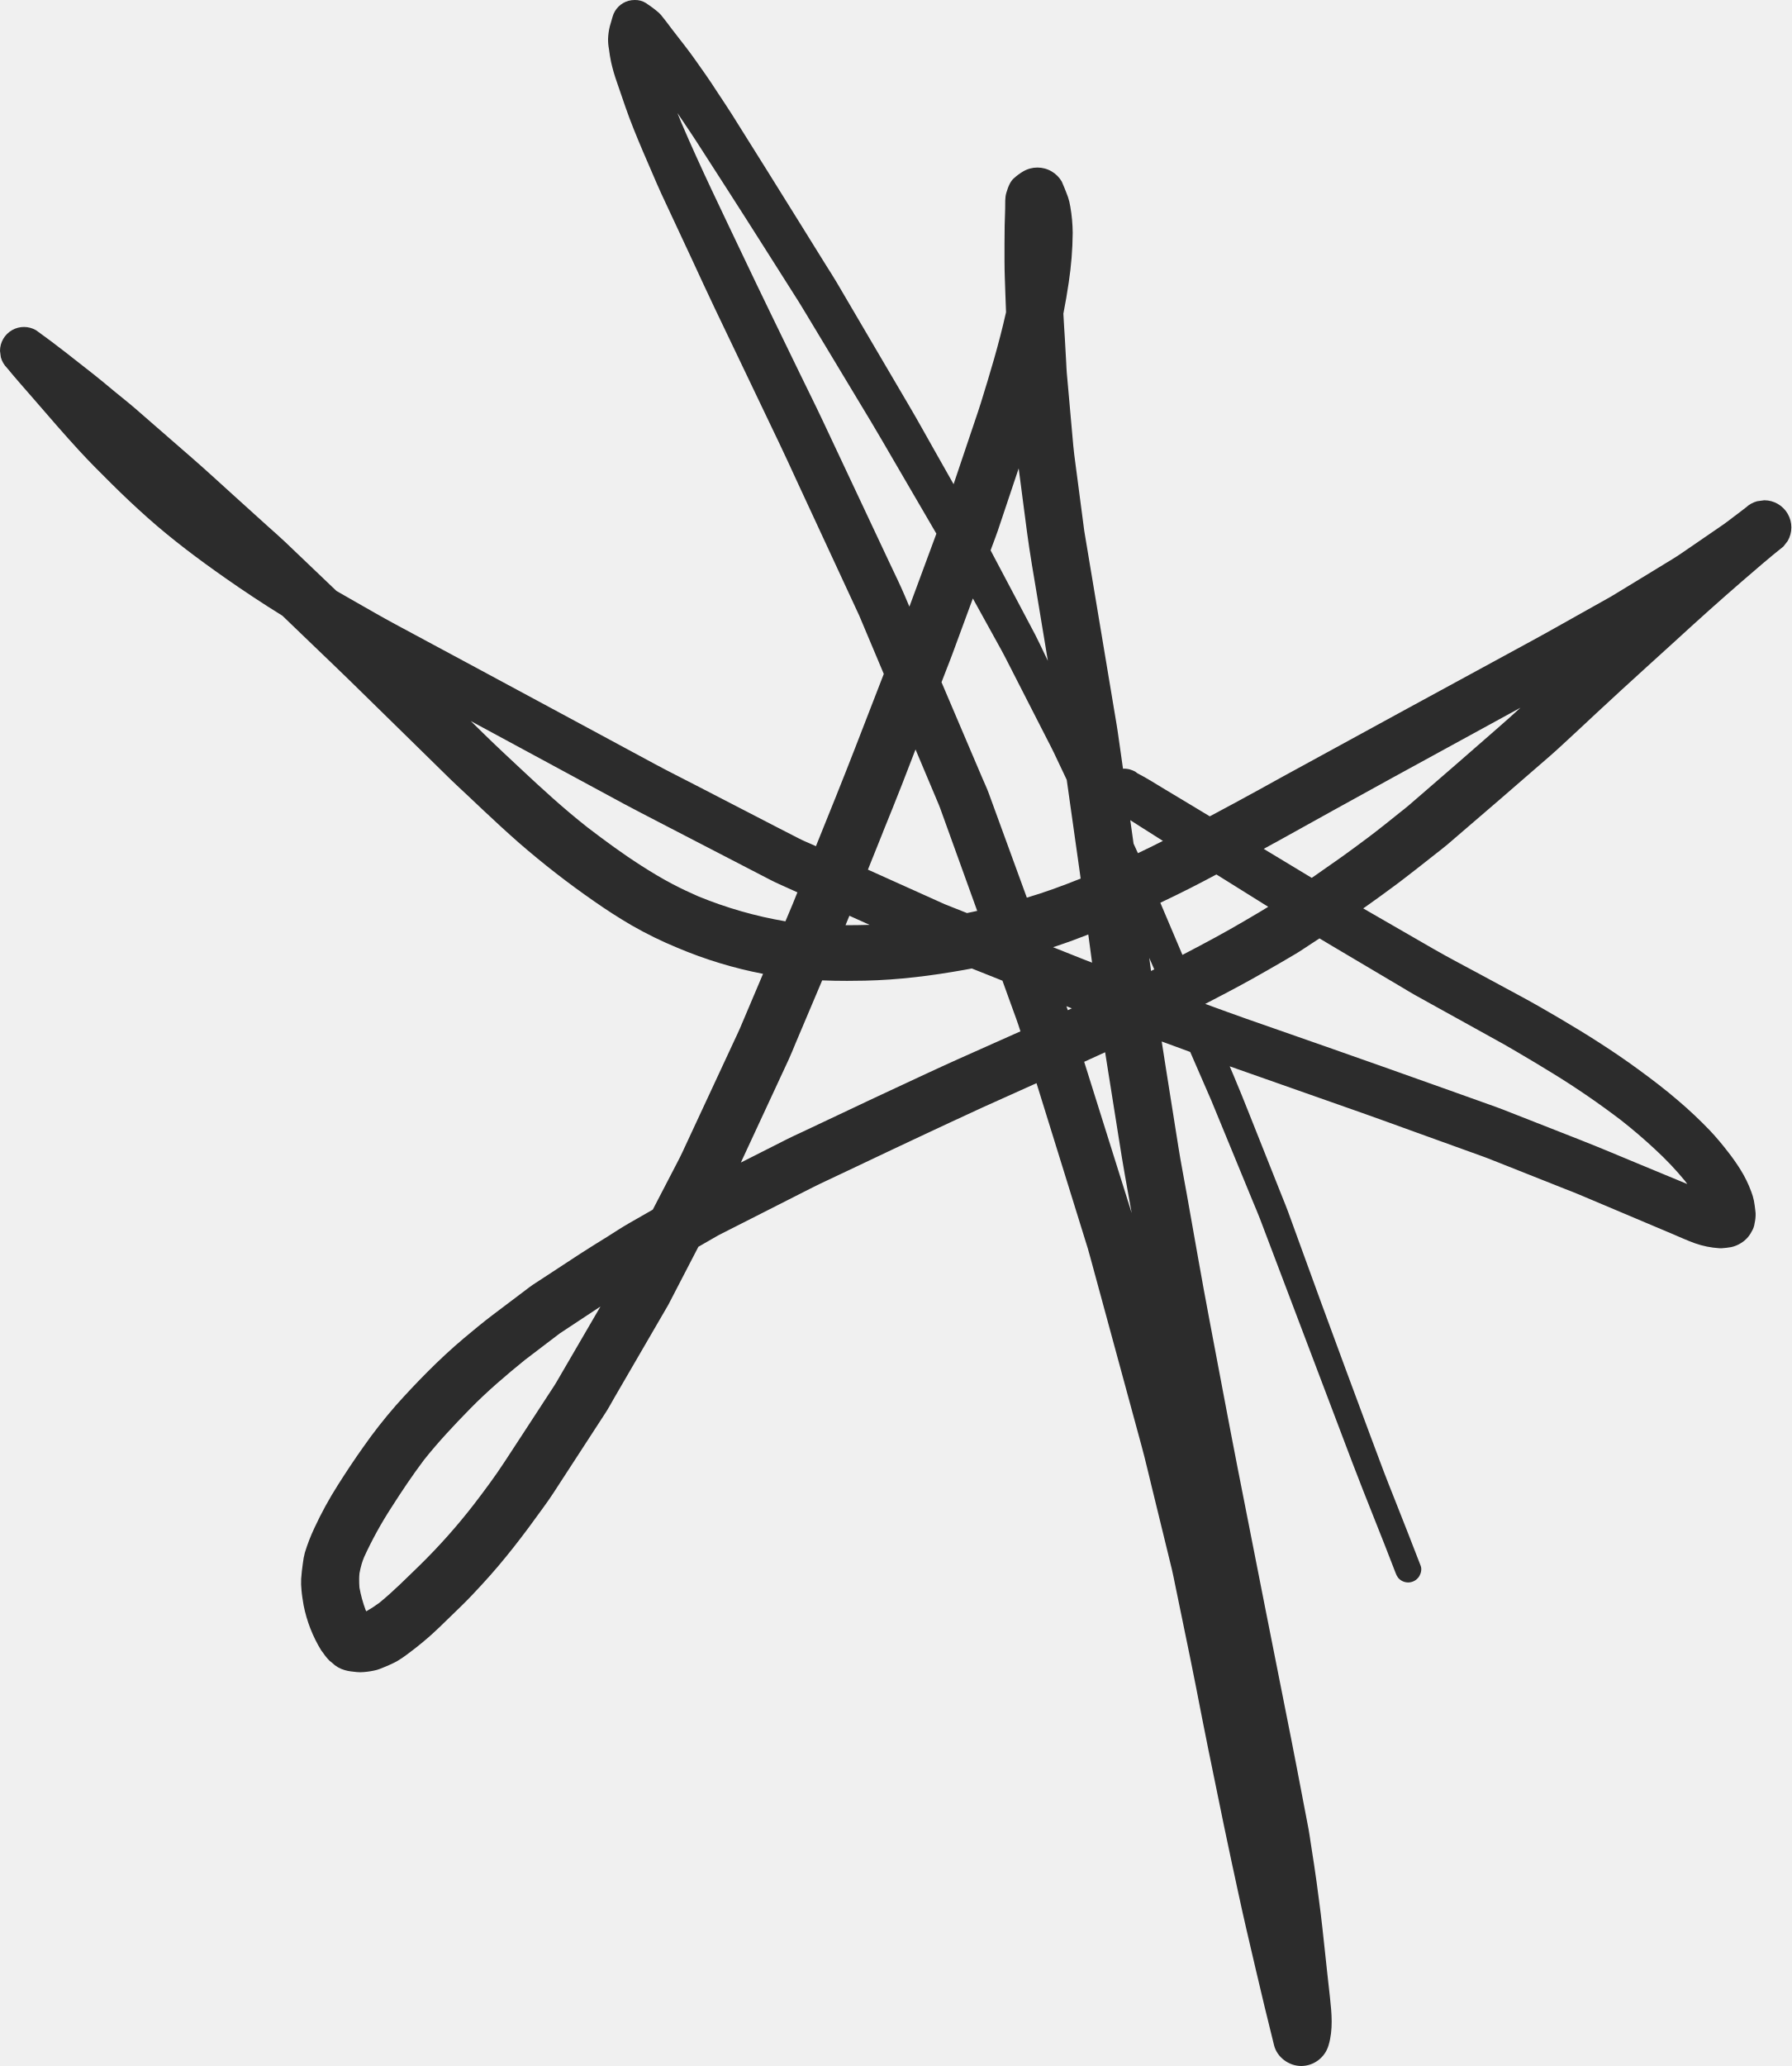
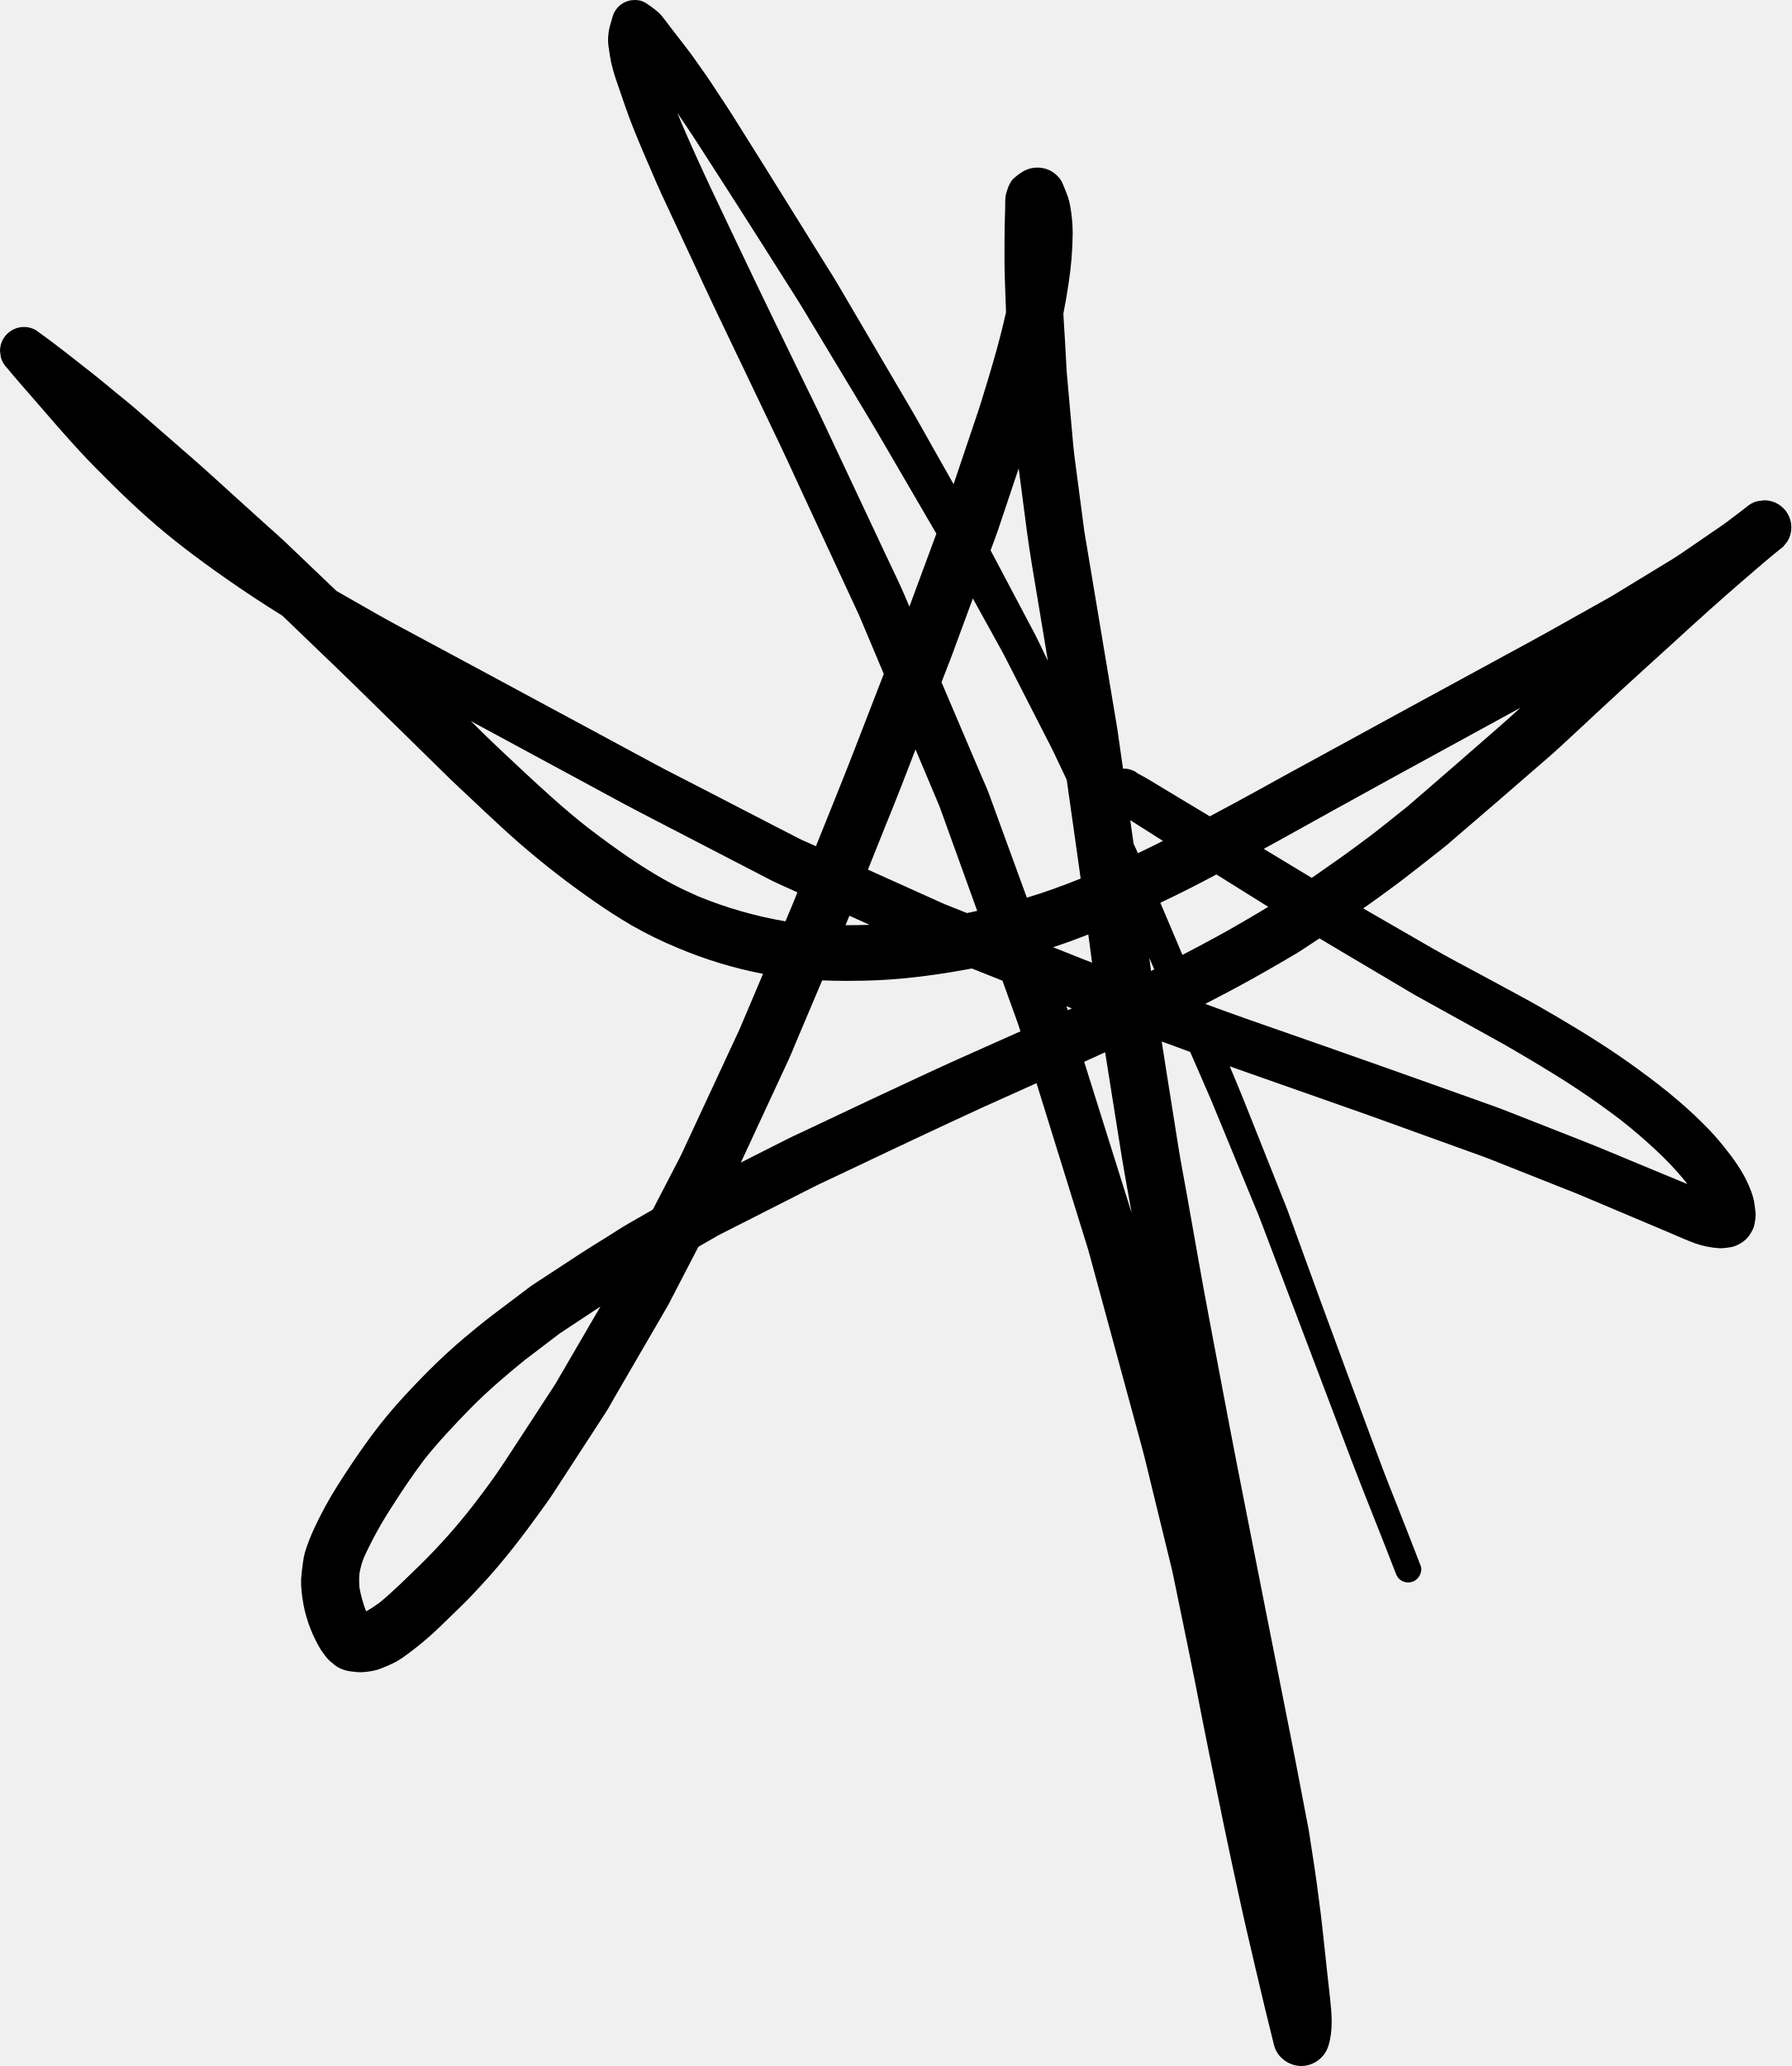
<svg xmlns="http://www.w3.org/2000/svg" id="Layer_1" data-name="Layer 1" viewBox="0 0 1495.2 1723.8">
  <defs>
-     <style>.cls-1{fill:#2c2c2c;}</style>
+     <style>
+         .sunburst-black {
+             fill: white;
+         }
+         </style>
  </defs>
  <path class="cls-1" d="M524.49.69A19.12,19.12,0,0,0,511.24,14c-.72,2.66-1.54,5.3-2.31,8a51.72,51.72,0,0,0-1.45,10.37,42.84,42.84,0,0,0,.75,8.6c.48,3.67,1,7.23,1.77,10.84a148.92,148.92,0,0,0,5,17.18c2.27,6.71,4.59,13.41,6.91,20.11,4.36,12.63,9.49,25,14.7,37.3q3.75,8.81,7.59,17.59c2.55,5.85,5,11.78,7.7,17.57Q564.47,188.4,577,215.33c6.5,14,12.87,28,19.51,41.87l27.27,57,27.07,56.62c4.8,10,9.39,20.19,14.07,30.29l52.17,112.5,20.5,48.7q-11.83,30.55-23.68,61.12c-10.72,27.64-21.84,55.12-32.95,82.6l-3.66-1.64c-3.39-1.53-6.91-2.92-10.23-4.64L650,691l-69.41-35.87c-11.4-5.89-22.88-11.61-34.18-17.7l-56.46-30.45q-46.55-25.09-93.12-50.16l-66.66-35.84c-11.2-6-22.22-12.44-33.29-18.71q-8.08-4.56-16.1-9.23l-3.69-3.51q-19.57-18.69-39.16-37.38c-4.62-4.42-9.5-8.59-14.25-12.88l-29.41-26.59c-11.3-10.22-22.5-20.56-34-30.57l-46.88-40.81c-5.92-5.16-12.15-10-18.21-15-5.49-4.52-10.9-9.18-16.51-13.56-16-12.53-31.94-25.35-48.53-37.17A20,20,0,0,0,0,292.81l.71,5.32A20,20,0,0,0,5.86,307c7.3,8.92,15,17.52,22.55,26.23,12.54,14.47,25,29,38,43.11C75,385.65,84,394.65,93.06,403.61q14.72,14.63,30.21,28.43c20.31,18.06,42.17,34.44,64.39,50q23.57,16.55,48,31.68L261,538.08c10,9.66,20.16,19.24,30.12,29l47.1,46.13,38,37.27c4.43,4.34,9.05,8.49,13.55,12.75s9,8.53,13.55,12.79c9.79,9.21,19.68,18.32,29.78,27.2a726.42,726.42,0,0,0,63.08,49q15.1,10.58,31,19.88a327.53,327.53,0,0,0,38.48,18.82,355.47,355.47,0,0,0,71.16,21.62Q627.2,835.24,617.55,858c-1.4,3.28-3,6.5-4.48,9.73q-7.16,15.4-14.32,30.79-14.67,31.49-29.31,63c-1.35,2.9-2.8,5.72-4.28,8.56l-14.61,28.13q-2.87,5.55-5.75,11.08l-19.72,11.28c-6.27,3.59-12.3,7.6-18.42,11.44-7.44,4.68-15,9.22-22.32,14l-28.28,18.53L444.63,1072c-2,1.33-3.92,2.87-5.86,4.33l-27.43,20.7C403,1103.33,395,1110,387,1116.7c-10.47,8.83-20.46,18.14-30.13,27.84q-13.66,13.71-26.56,28.19a405.69,405.69,0,0,0-27.09,34.58c-7.36,10.33-14.38,20.94-21.17,31.66a307.1,307.1,0,0,0-19.76,36.14,154.92,154.92,0,0,0-7.86,20.35,63.27,63.27,0,0,0-1.69,9.07c-.61,4.32-1.13,8.55-1.41,12.89a62.68,62.68,0,0,0,.3,9.49c.35,4.17,1.06,8.33,1.75,12.46a114.41,114.41,0,0,0,14.72,37.68l1.52,2a44.54,44.54,0,0,0,5.5,6.72l1.86,1.46a24.47,24.47,0,0,0,10.77,6.27c3.23,1,6.62,1.24,10,1.62a29.62,29.62,0,0,0,5.88,0,63.4,63.4,0,0,0,10.87-1.8,53.25,53.25,0,0,0,5.16-1.91q4.38-1.71,8.61-3.77c5.29-2.49,10.12-6.22,14.76-9.72,5.9-4.44,11.55-9.12,17.05-14,4.14-3.7,8.1-7.59,12.08-11.46l12.95-12.56c6-5.8,11.65-11.93,17.31-18.05,18.37-19.84,34.79-41.42,50.54-63.37,3-4.13,5.95-8.24,8.72-12.5l7.26-11.17,21.67-33.32,14.78-22.74c2.54-3.9,4.72-8,7.05-12.07q18.91-32.54,37.83-65.11l5.89-10.13c.68-1.17,1.41-2.33,2-3.53l9.14-17.64q7.77-15,15.56-30l16.44-9.45c1.12-.65,2.32-1.2,3.48-1.79l12.14-6.16,63.41-32.18c3.5-1.77,7-3.43,10.57-5.11l32.48-15.36c15.36-7.26,30.68-14.6,46.08-21.77C785,940.29,802.45,932,820.05,924q22.5-10.15,45-20.25,1.88,6,3.76,12.11l39.06,125.82c.66,2.11,1.21,4.25,1.79,6.38l6.47,23.78,20.7,76.12q8,29.43,16,58.86c3.26,12,6,24.17,9,36.26L978,1309.31c1,4.21,1.82,8.48,2.7,12.73q3.84,18.64,7.67,37.28c3.19,15.5,6.41,31,9.46,46.52,3.56,18.1,7,36.22,10.71,54.28q6.44,31.38,12.86,62.76c4,19.57,8.34,39.09,12.52,58.63,4.26,19.92,9,39.74,13.61,59.59q7.61,32.75,15.77,65.38c2.53,10.15,12.46,17.32,22.75,17.32a23.91,23.91,0,0,0,22.75-17.32c3.88-12.89,2.63-26.56,1.18-39.74-.81-7.36-1.65-14.71-2.44-22.07q-2-18.11-3.91-36.22c-.83-7.65-1.8-15.27-2.81-22.89-1.3-10-2.58-19.89-4.12-29.8q-1.45-9.36-2.9-18.72c-.56-3.53-1-7.11-1.66-10.62q-2.45-12.81-4.9-25.59c-3.08-16-6.08-32.06-9.27-48.06q-22.7-114-45.08-228c-8-40.88-15.59-81.85-23.39-122.77-6.73-35.31-12.79-70.76-19.12-106.14-2.32-13-4.85-25.88-6.92-38.88l-9.93-62.53q-2-12.73-4-25.47l9.56,3.49q7.13,2.61,14.24,5.25l17.55,40.36q10.42,25.31,20.84,50.62l14.21,34.53c1.85,4.49,3.82,9,5.54,13.49q19.82,52.13,39.53,104.3,18.77,49.8,37.71,99.52c11.7,30.72,24.29,61.11,36,91.8,1,2.76,2.37,5,5,6.51a10.88,10.88,0,0,0,14.9-3.91c1.36-2.31,2.1-5.78,1.1-8.39-7.22-18.9-14.71-37.69-22.12-56.52-3-7.54-6-15.06-8.89-22.65q-5.4-14.44-10.82-28.9c-14.06-37.55-27.87-75.19-41.72-112.82-5.66-15.4-11.23-30.83-16.83-46.24L1075,1011c-1.48-4.08-3.18-8.1-4.78-12.14l-27.93-70.22c-4.09-10.3-8.22-20.58-12.54-30.79l-3.45-8.14,50.94,17.93,60.06,21.13c14.55,5.12,29,10.45,43.54,15.68l56.36,20.33c2.82,1,5.6,2.11,8.39,3.21l29.71,11.78,31,12.3c3.89,1.54,7.81,3,11.66,4.65l47.39,20,30.43,12.85c6.21,2.69,12.41,5.44,18.77,7.78a75.6,75.6,0,0,0,20.52,4.14l1.92,0a71.42,71.42,0,0,0,7.86-.94,26,26,0,0,0,8.32-3.47,23.77,23.77,0,0,0,8.66-9.41,17.62,17.62,0,0,0,2.57-7.22,32.45,32.45,0,0,0,.8-8.09l-.24-2.38c-.29-2.73-.69-5.45-1.18-8.16a47.3,47.3,0,0,0-2.26-7.65,98.53,98.53,0,0,0-9.09-18.49A167.28,167.28,0,0,0,1442.09,961c-4.8-6.23-9.8-12.19-15.19-17.91a356.62,356.62,0,0,0-26.26-24.72c-10.57-9.14-21.73-17.61-33-25.86-21.36-15.66-43.75-29.75-66.57-43.16-10.44-6.13-20.91-12.18-31.57-17.93l-33.11-17.89c-13.35-7.21-26.83-14.2-40-21.77l-58.67-33.82,3.28-2.29c7.53-5.24,14.87-10.75,22.28-16.16,6.94-5.06,13.65-10.45,20.47-15.68,4.63-3.56,9.19-7.21,13.77-10.85,3.49-2.77,7.11-5.45,10.5-8.35q43-36.81,85.64-73.92c7-6.08,13.71-12.52,20.53-18.78,6.06-5.55,12-11.18,18-16.77q20.9-19.44,42-38.56l23-20.88c9.79-8.89,19.48-17.9,29.39-26.66,9.08-8,18.08-16.14,27.27-24,11.42-9.81,22.74-19.73,34.56-29.06l3.54-4.57a22.61,22.61,0,0,0-19.52-34l-6,.81a22.51,22.51,0,0,0-9.39,5.25q-3.74,2.82-7.43,5.69l-2.11,1.57c-3.16,2.37-6.26,4.87-9.52,7.11L1411,456.36c-5.16,3.55-10.25,7.13-15.6,10.38L1363.83,486l-13.92,8.47c-1.78,1.08-3.55,2.23-5.37,3.26L1320,511.49c-14.33,8-28.64,16.18-43.09,24q-103,55.93-205.77,112.16c-13.54,7.44-27,15-40.65,22.31q-10.43,5.57-20.83,11.17l-14.9-9q-11.31-6.81-22.65-13.59c-7.58-4.56-15.06-9.36-22.93-13.4l-1.75-1.34A25,25,0,0,0,943,642a18,18,0,0,0-5.77-.62q-2.16-15.23-4.33-30.46c-.56-3.94-1.25-7.86-1.91-11.79q-3-18.2-6.08-36.39-10-59.86-20-119.75-3.71-28.17-7.4-56.33c-.65-4.95-1.34-9.88-1.78-14.86l-3.18-35.74q-1.12-12.54-2.24-25.08c-.25-2.77-.31-5.57-.47-8.34q-.55-10-1.12-20c-.4-7-.94-14-1.25-20.94q2.58-13,4.48-26.07a291.63,291.63,0,0,0,3.31-41.32,133.15,133.15,0,0,0-2-21.93,50.39,50.39,0,0,0-1.95-8c-.82-2.47-1.92-4.87-2.83-7.32l-2.37-5.62a23.67,23.67,0,0,0-8.44-8.43,23.55,23.55,0,0,0-23.74,0,46.9,46.9,0,0,0-7.35,5.37c-3.72,3-5.33,8.08-6.69,12.44-1.3,4.16-.88,8.92-1,13.27-.19,4.74-.34,9.48-.42,14.22-.16,10-.14,20-.13,30,0,9.07.47,18.14.73,27.2.15,5,.32,10,.55,15-2.9,12.94-6.25,25.79-9.87,38.54-3.53,12.47-7.37,24.86-11.18,37.25-.82,2.66-1.69,5.28-2.58,7.92L795.85,404,779.8,375.62c-7-12.31-13.79-24.74-21-36.94l-32.39-55.14q-14-23.85-28-47.71c-2.91-5-6.08-9.78-9.11-14.66l-20.5-33q-28.9-46.53-58.07-92.91c-4-6.35-8.24-12.56-12.35-18.84-3.25-5-6.46-9.92-9.89-14.76-5.43-7.63-10.68-15.41-16.44-22.79Q566.51,31.74,561,24.61c-3-4-6-8-9.13-11.87a24.41,24.41,0,0,0-4.16-3.9c-2.72-2.26-5.64-4.22-8.54-6.24A16.66,16.66,0,0,0,529.76,0a20,20,0,0,0-5.27.69Zm41,93.78q5,7.5,10.09,15c3.55,5.28,7,10.63,10.43,16q10.56,16.42,21.13,32.83c20.09,31.23,39.88,62.66,59.79,94,1.89,3,3.69,6,5.52,9.08l17.15,28.48q18.63,31,37.27,61.89c6.06,10.07,11.91,20.27,17.83,30.41l36.78,63.11-1,2.74q-10.76,29.08-21.52,58.16l-4-9.44c-3.78-8.88-8.06-17.55-12.17-26.28Q726,434.85,709.35,399.31q-11-23.4-22-46.79c-6.43-13.71-13.23-27.27-19.84-40.9-16.06-33.07-32.19-66.08-47.95-99.29-17.23-36.33-34.91-72.49-50.72-109.48-1.16-2.78-2.29-5.58-3.4-8.38ZM827.9,456c1.64-4.45,3.4-8.86,4.9-13.35l17.37-51.85q3.44,26.31,6.88,52.61c2.41,18.38,5.68,36.64,8.7,54.93q4.39,26.49,8.78,53l-2.82-5.81c-2.57-5.28-5-10.69-7.72-15.89L834.56,474q-3.91-7.41-7.83-14.81L827.9,456ZM789.54,559.48c1.73-4.47,3.52-8.93,5.18-13.44q8.63-23.35,17.21-46.71l23.66,42.83c1.89,3.42,3.66,6.9,5.44,10.38l16.31,31.93,16.88,33c1.77,3.46,3.6,6.89,5.26,10.4l10.8,22.8q.4,2.92.82,5.85,4.78,33.9,9.58,67.79.62,4.38,1.22,8.74-11.37,4.57-22.92,8.72c-7.26,2.59-14.6,5-22,7.21q-8.28-22.71-16.57-45.41-7.6-20.82-15.2-41.65c-1.52-4.17-3.49-8.3-5.24-12.4L809.52,625q-11.88-27.88-23.75-55.78,1.89-4.86,3.77-9.74Zm273.82,144.06c32.73-18.14,65.42-36.37,98.25-54.34q52-28.44,104-56.88l3.34-1.82-.17.16c-6.17,5.7-12.45,11.24-18.77,16.77q-18,15.81-36.14,31.53-19.09,16.65-38.3,33.14c-2.56,2.21-5.29,4.25-7.93,6.36l-11.53,9.24c-5.53,4.44-11.2,8.73-16.82,13l1.91-1.47c-7,5.17-14,10.49-21.09,15.5-7.42,5.21-14.82,10.47-22.28,15.62l-3.07,2.12-40.09-24.2,8.69-4.78ZM434,640.92c-9.62-9-19.33-18-28.78-27.24L392.9,601.62q32.21,17.4,64.41,34.81l63.43,34.29c9.5,5.12,19.11,10,28.69,15L619.48,722l23.66,12.24c2.41,1.25,4.82,2.39,7.3,3.51l15.06,6.79q-2,5-4,9.92-3,7.14-6,14.27a344.18,344.18,0,0,1-72.72-20.84c-7.22-3.14-14.31-6.5-21.3-10.15-9-4.71-17.77-10-26.36-15.5-15.45-9.87-30.23-20.78-44.81-31.9C470.63,674.87,452.21,658,434,640.92Zm302.86,53.39c5.31-13.23,10.77-26.41,15.91-39.72l11.31-29.28q9.64,22.91,19.3,45.82c.79,1.88,1.47,3.77,2.16,5.69q3.75,10.38,7.48,20.74,11.28,31.22,22.54,62.45-4.25.94-8.51,1.82l-18.7-7.43q-32-14.39-64-28.81,6.28-15.65,12.55-31.28Zm206.44-10q4,2.55,7.94,5.08,9.66,6.12,19.31,12.24-10.35,5.25-20.85,10.23-1.83-4-3.64-7.94l-2.76-19.61Zm50.38,56.54c7.22-3.66,14.38-7.43,21.51-11.23q3.3,2,6.58,4.1c12.24,7.6,24.44,15.27,36.66,22.89q-3.7,2.31-7.48,4.54c-8.13,4.82-16.28,9.6-24.51,14.26s-16.57,9.19-25,13.65q-7.29,3.87-14.6,7.67l-13.14-31c-1.77-4.17-3.52-8.34-5.31-12.5q12.71-6,25.24-12.35ZM708.9,764.07l16.86,7.6c-3.39.1-6.78.16-10.17.22s-6.62.08-9.94.07q1.65-3.94,3.25-7.89Zm173.21,25.17c8.81-2.93,17.53-6.13,26.16-9.54q1.59,11.74,3.16,23.51c-2.53-1-5.06-1.94-7.57-2.94l-25-9.95,3.29-1.08Zm138.09,40.91c8.33-4.4,16.66-8.77,24.87-13.39s16.41-9.26,24.54-14l11.63-6.84c4.27-2.51,8.36-5.39,12.52-8.07q3.75-2.41,7.46-4.88,5.33,3.2,10.68,6.38l58.71,34.78c3.46,2.06,6.87,4.2,10.4,6.15l19.16,10.61,55.13,30.53c3.56,2,7,4.07,10.56,6.13,10.22,6,20.4,12.08,30.5,18.3q29.23,18,56.62,38.88,14.67,11.53,28.31,24.24a261.8,261.8,0,0,1,25,26.37c.63.85,1.26,1.71,1.88,2.58-13.88-5.79-27.79-11.5-41.69-17.27-15.87-6.58-31.69-13.29-47.69-19.57L1254,925.65c-3.55-1.39-7.16-2.64-10.76-3.93l-32.39-11.57q-51.75-18.49-103.59-36.68L1040.1,850c-10.94-3.82-21.8-7.86-32.68-11.81l-1.56-.57q7.18-3.71,14.34-7.48Zm-61.05-30.92,4.17,9.58-2.68,1.34q-.75-5.46-1.49-10.92Zm-237.31,19c27.83-.6,55.55-4.07,82.93-9q3.15-.56,6.28-1.17l25.57,10.19,7.08,19.61c2.71,7.53,5.58,15,7.95,22.65h0q-25.8,11.46-51.59,23c-17.7,7.92-35.22,16.23-52.82,24.37-14.8,6.85-29.52,13.86-44.27,20.81L668.84,944.8c-4,1.86-8,3.67-11.85,5.63L618.3,970q16-34.4,31.93-68.78l8.14-17.53c2-4.33,3.74-8.82,5.59-13.21L686.17,818c6.92.28,13.85.4,20.77.4q7.45,0,14.9-.17ZM890,839.55l4.55,1.79-3.38,1.54q-.57-1.67-1.17-3.33Zm31.31,38.87,1-.46q5.74,36.09,11.48,72.18c1.66,10.4,3.3,20.8,5.16,31.16s3.69,20.59,5.54,30.88l-3.58-11.41-23.46-74.68q-6.3-20.07-12.61-40.15,8.25-3.72,16.47-7.52Zm478.1,152.63,1.47.62-1.47-.62Zm-940.5,87.79,8.12-6.19c.66-.5,1.4-.93,2.09-1.38l6.56-4.34,25.46-16.82-4.23,7.25-32.43,55.7c-2.17,3.73-4.69,7.28-7,10.9l-19.37,29.72-17,26c-7.88,12.09-16.55,23.69-25.32,35.16a497.58,497.58,0,0,1-45.81,51.5c-11,10.6-21.68,21.47-33.52,31.09a109.3,109.3,0,0,1-10.78,7c-.2-.4-.4-.8-.59-1.2a111.61,111.61,0,0,1-5.1-18.56c-.18-2.43-.26-4.84-.24-7.31,0-1.57.12-3.13.27-4.7.47-2.5,1-4.93,1.72-7.41a60.25,60.25,0,0,1,2.22-6.24,324.79,324.79,0,0,1,22.81-41.39c8.56-13.47,17.5-26.76,27.09-39.53,11.92-15,25.1-29,38.52-42.71,14.28-14.55,29.76-27.77,45.58-40.6q10.49-8,21-16Z" />
</svg>
